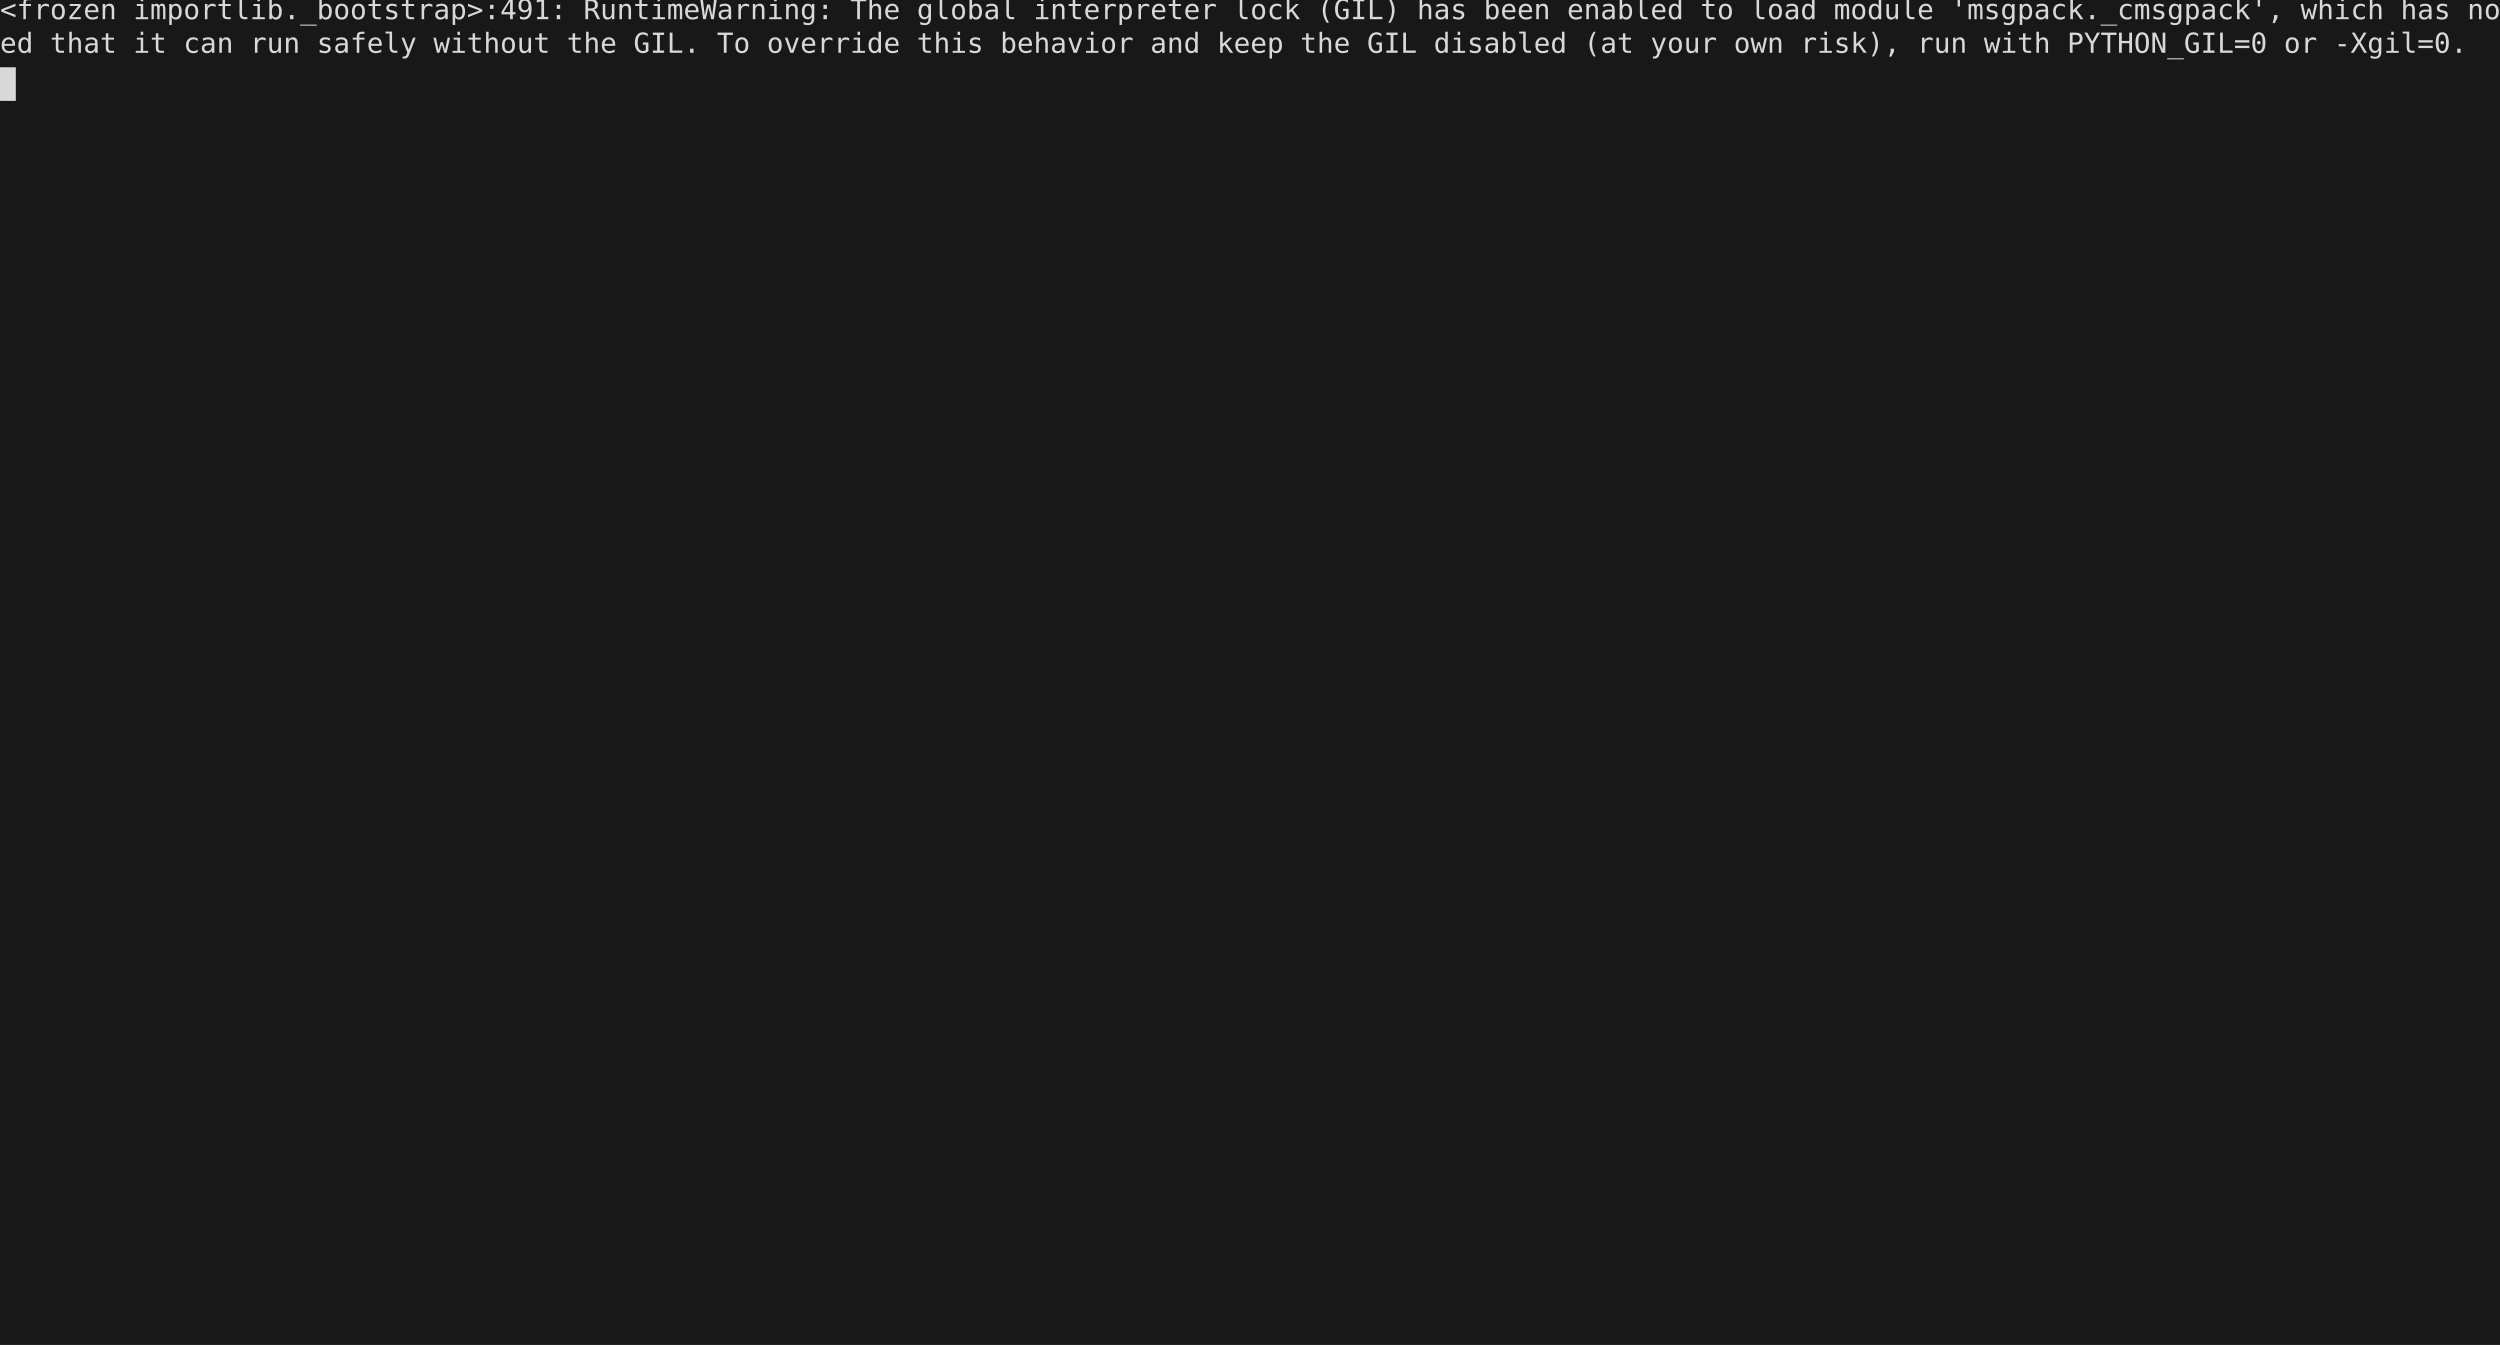
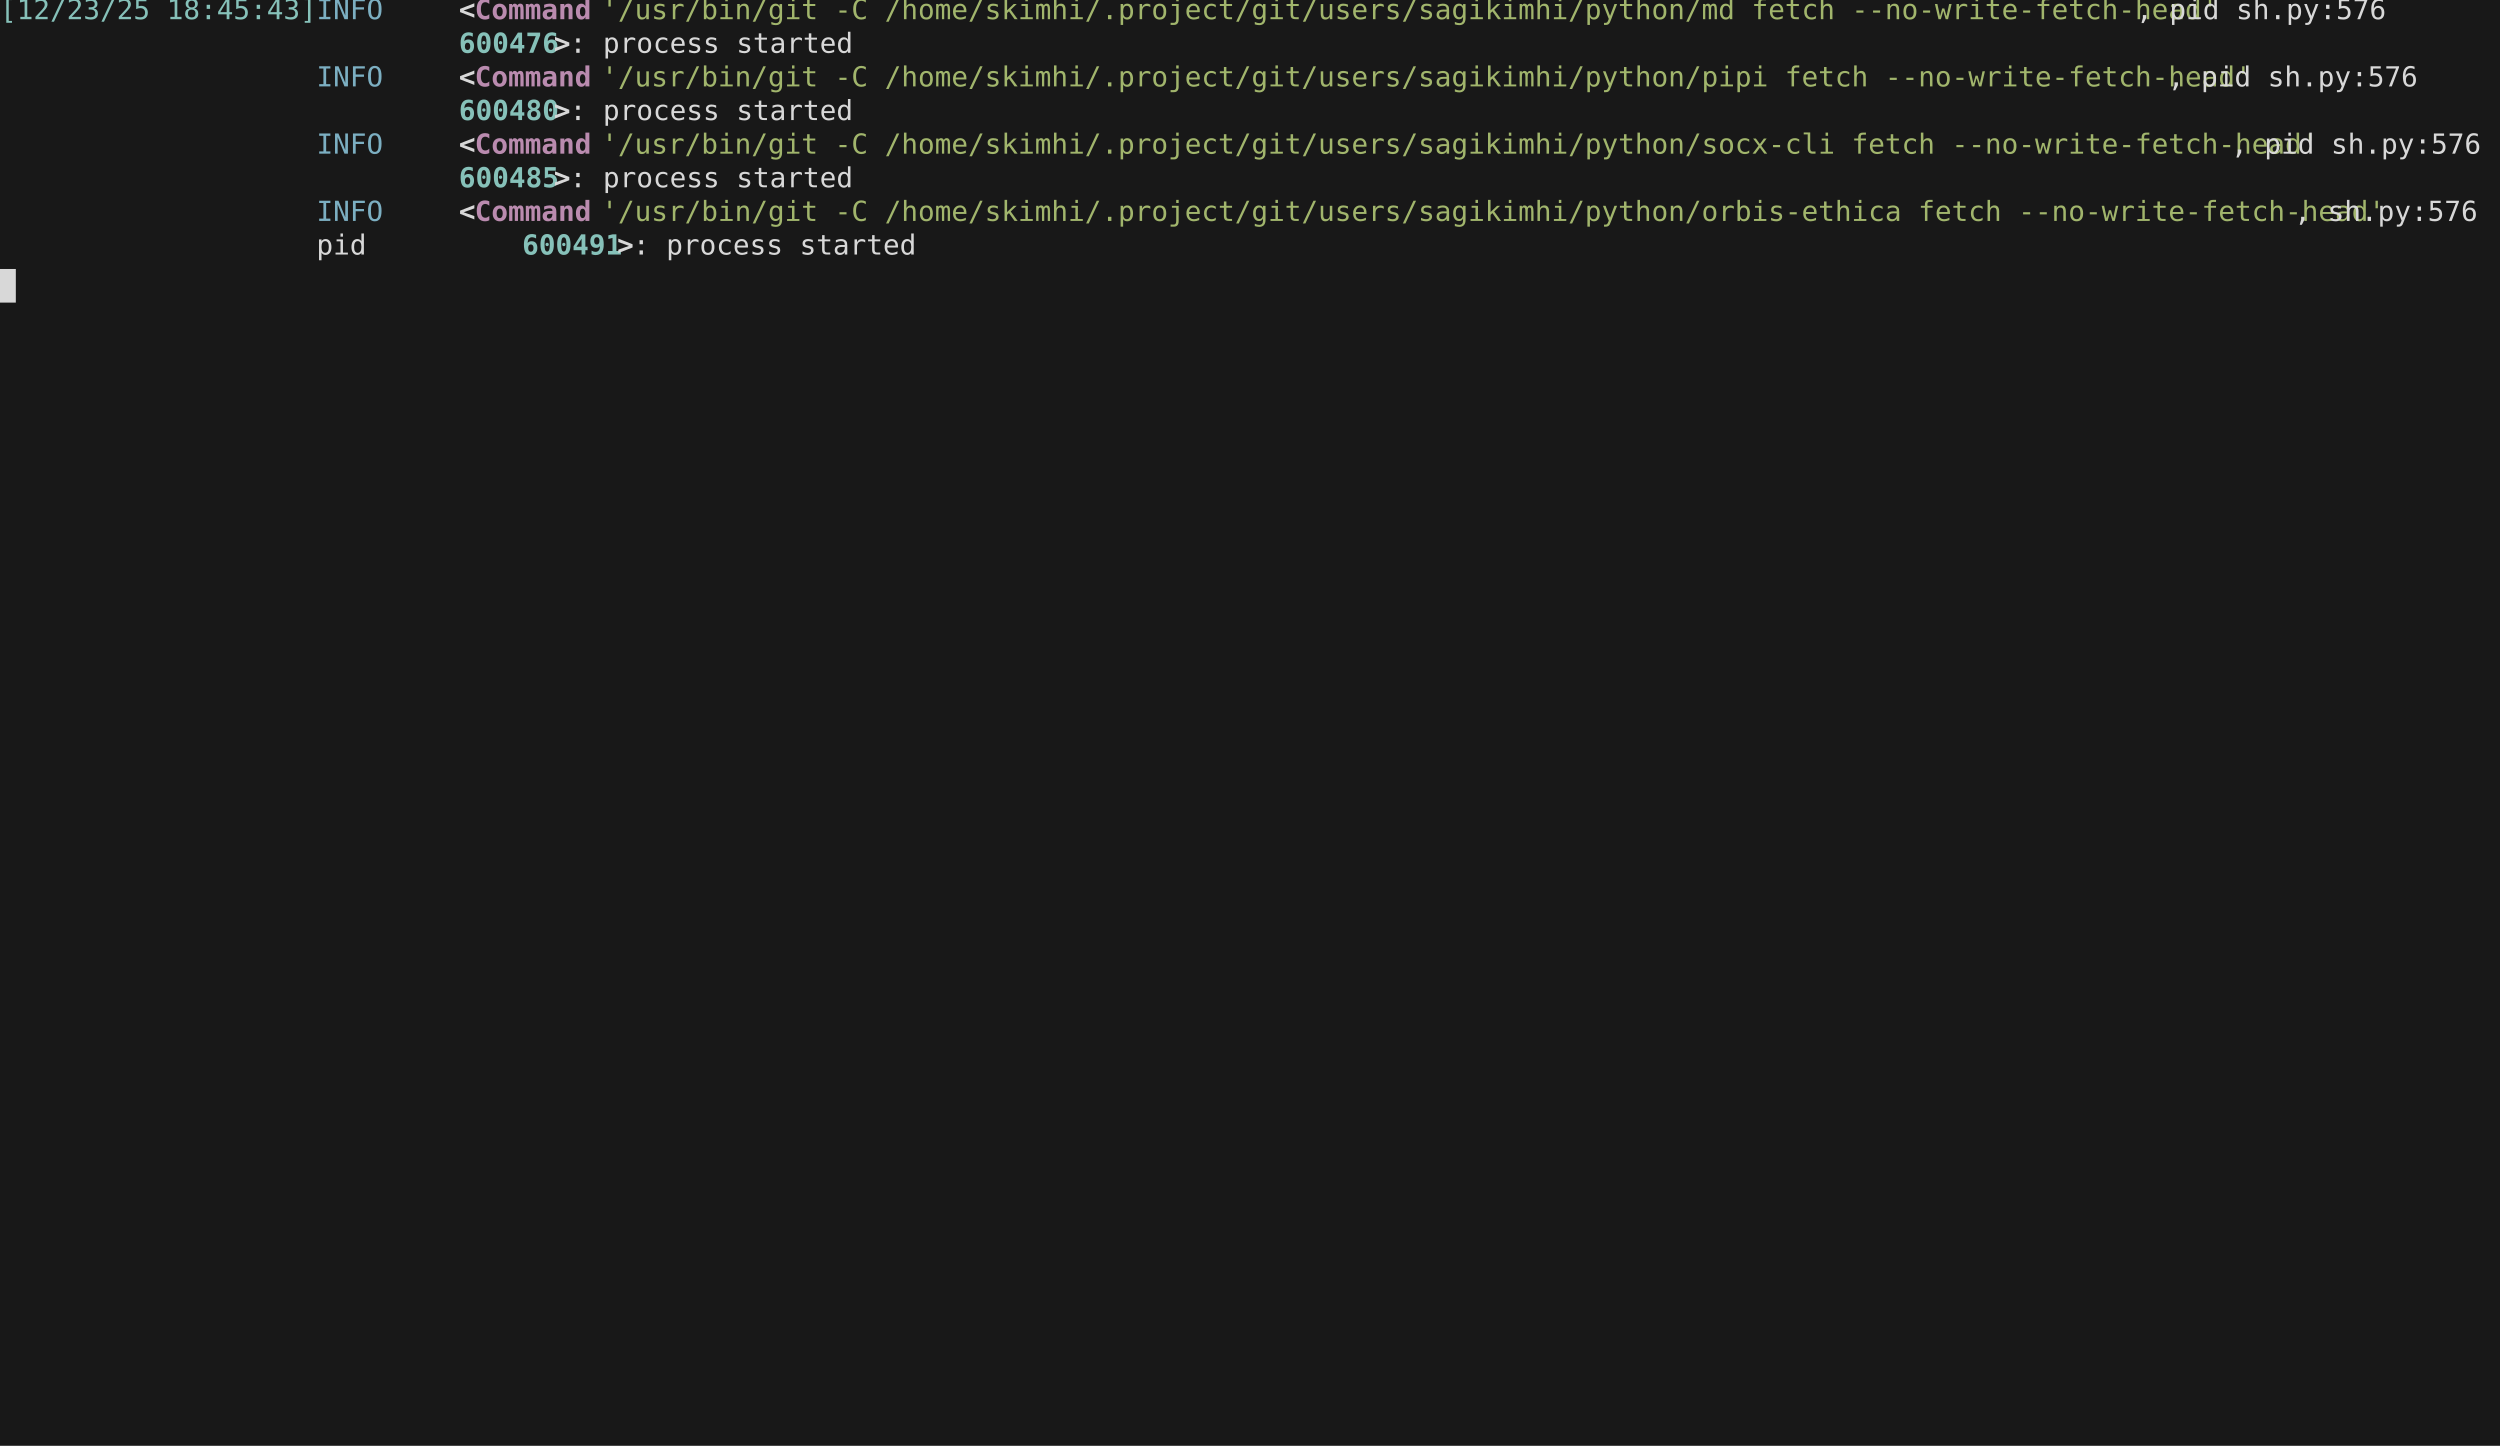
- <svg xmlns="http://www.w3.org/2000/svg" xmlns:ns1="https://github.com/nbedos/termtosvg" xmlns:xlink="http://www.w3.org/1999/xlink" id="terminal" baseProfile="full" viewBox="0 0 1264 682" width="1264" version="1.1">
+ <svg xmlns="http://www.w3.org/2000/svg" xmlns:ns1="https://github.com/nbedos/termtosvg" xmlns:xlink="http://www.w3.org/1999/xlink" id="terminal" baseProfile="full" viewBox="0 0 1264 733" width="1264" version="1.1">
  <defs>
    <ns1:template_settings>
-       <ns1:screen_geometry columns="158" rows="40" />
+       <ns1:screen_geometry columns="158" rows="43" />
      <ns1:animation type="css" />
    </ns1:template_settings>
    <style type="text/css" id="generated-style">#screen {
                font-family: 'DejaVu Sans Mono', monospace;
                font-style: normal;
                font-size: 14px;
            }

        text {
            dominant-baseline: text-before-edge;
            white-space: pre;
        }

            :root {
-                 --animation-duration: 4998ms;
+                 --animation-duration: 3257ms;
            }

            @keyframes roll {
                0.000%{transform:translateY(0px)}
- 7.263%{transform:translateY(-714px)}
- 39.976%{transform:translateY(-1428px)}
- 100.000%{transform:translateY(-1428px)}
+ 69.297%{transform:translateY(-748px)}
+ 100.000%{transform:translateY(-748px)}
            }

            #screen_view {
-                 animation-duration: 4998ms;
+                 animation-duration: 3257ms;
                animation-iteration-count:infinite;
                animation-name:roll;
                animation-timing-function: steps(1,end);
                animation-fill-mode: forwards;
            }
        </style>
    <style type="text/css" id="user-style">
            /* The colors defined below are the default 16 colors used for rendering text of the terminal. Adjust
               them as needed.
               base16-default-dark color theme (source: http://chriskempson.com/projects/base16/) */
            .foreground {fill: #d8d8d8;}
            .background {fill: #181818;}
            .color0 {fill: #181818;}
            .color1 {fill: #ab4642;}
            .color2 {fill: #a1b56c;}
            .color3 {fill: #f7ca88;}
            .color4 {fill: #7cafc2;}
            .color5 {fill: #ba8baf;}
            .color6 {fill: #86c1b9;}
            .color7 {fill: #d8d8d8;}
            .color8 {fill: #585858;}
            .color9 {fill: #ab4642;}
            .color10 {fill: #a1b56C;}
            .color11 {fill: #f7ca88;}
            .color12 {fill: #7cafc2;}
            .color13 {fill: #ba8baf;}
            .color14 {fill: #86c1b9;}
            .color15 {fill: #f8f8f8;}
        </style>
  </defs>
-   <svg id="screen" width="1264" height="680" viewBox="0 0 1264 680" preserveAspectRatio="xMidYMin slice">
+   <svg id="screen" width="1264" height="731" viewBox="0 0 1264 731" preserveAspectRatio="xMidYMin slice">
    <rect class="background" height="100%" width="100%" x="0" y="0" />
    <defs>
      <g id="g1">
-         <text x="0" textLength="1264" class="foreground">&lt;frozen importlib._bootstrap&gt;:491: RuntimeWarning: The global interpreter lock (GIL) has been enabled to load module 'msgpack._cmsgpack', which has not declar</text>
+         <text x="0" textLength="160" class="color6">[12/23/25 18:45:43] </text>
+         <text x="160" textLength="64" class="color4">INFO    </text>
+         <text x="224" textLength="8" class="foreground"> </text>
+         <text x="232" textLength="8" font-weight="bold" class="foreground">&lt;</text>
+         <text x="240" textLength="56" font-weight="bold" class="color13">Command</text>
+         <text x="296" textLength="8" class="foreground"> </text>
+         <text x="304" textLength="776" class="color2">'/usr/bin/git -C /home/skimhi/.project/git/users/sagikimhi/python/md fetch --no-write-fetch-head'</text>
+         <text x="1080" textLength="184" class="foreground">, pid         sh.py:576</text>
      </g>
      <g id="g2">
-         <text x="0" textLength="1184" class="foreground">ed that it can run safely without the GIL. To override this behavior and keep the GIL disabled (at your own risk), run with PYTHON_GIL=0 or -Xgil=0.</text>
+         <text x="0" textLength="160" class="color6">                    </text>
+         <text x="160" textLength="72" class="foreground">         </text>
+         <text x="232" textLength="48" font-weight="bold" class="color14">600476</text>
+         <text x="280" textLength="8" font-weight="bold" class="foreground">&gt;</text>
+         <text x="288" textLength="976" class="foreground">: process started                                                                                                         </text>
      </g>
      <g id="g3">
-         <text x="0" textLength="8" class="background"> </text>
-       </g>
-       <g id="g4">
-         <text x="0" textLength="160" class="color6">[12/17/25 13:04:11] </text>
-         <text x="160" textLength="64" class="color4">INFO    </text>
-         <text x="224" textLength="8" class="foreground"> </text>
-         <text x="232" textLength="8" font-weight="bold" class="foreground">&lt;</text>
-         <text x="240" textLength="56" font-weight="bold" class="color13">Command</text>
-         <text x="296" textLength="8" class="foreground"> </text>
-         <text x="304" textLength="776" class="color2">'/usr/bin/git -C /home/skimhi/.project/git/users/sagikimhi/python/md fetch --no-write-fetch-head'</text>
-         <text x="1080" textLength="48" class="foreground">, pid </text>
-         <text x="1128" textLength="40" font-weight="bold" class="color14">59907</text>
-         <text x="1168" textLength="8" font-weight="bold" class="foreground">&gt;</text>
-         <text x="1176" textLength="88" class="foreground">: sh.py:576</text>
-       </g>
-       <g id="g5">
-         <text x="0" textLength="160" class="color6">                    </text>
-         <text x="160" textLength="1104" class="foreground">         process started                                                                                                                  </text>
-       </g>
-       <g id="g6">
        <text x="0" textLength="160" class="color6">                    </text>
        <text x="160" textLength="64" class="color4">INFO    </text>
        <text x="224" textLength="8" class="foreground"> </text>
        <text x="232" textLength="8" font-weight="bold" class="foreground">&lt;</text>
        <text x="240" textLength="56" font-weight="bold" class="color13">Command</text>
        <text x="296" textLength="8" class="foreground"> </text>
        <text x="304" textLength="792" class="color2">'/usr/bin/git -C /home/skimhi/.project/git/users/sagikimhi/python/pipi fetch --no-write-fetch-head'</text>
        <text x="1096" textLength="168" class="foreground">, pid       sh.py:576</text>
      </g>
-       <g id="g7">
+       <g id="g4">
        <text x="0" textLength="160" class="color6">                    </text>
        <text x="160" textLength="72" class="foreground">         </text>
-         <text x="232" textLength="40" font-weight="bold" class="color14">59912</text>
-         <text x="272" textLength="8" font-weight="bold" class="foreground">&gt;</text>
-         <text x="280" textLength="984" class="foreground">: process started                                                                                                          </text>
-       </g>
-       <g id="g8">
+         <text x="232" textLength="48" font-weight="bold" class="color14">600480</text>
+         <text x="280" textLength="8" font-weight="bold" class="foreground">&gt;</text>
+         <text x="288" textLength="976" class="foreground">: process started                                                                                                         </text>
+       </g>
+       <g id="g5">
        <text x="0" textLength="160" class="color6">                    </text>
        <text x="160" textLength="64" class="color4">INFO    </text>
        <text x="224" textLength="8" class="foreground"> </text>
        <text x="232" textLength="8" font-weight="bold" class="foreground">&lt;</text>
        <text x="240" textLength="56" font-weight="bold" class="color13">Command</text>
        <text x="296" textLength="8" class="foreground"> </text>
        <text x="304" textLength="824" class="color2">'/usr/bin/git -C /home/skimhi/.project/git/users/sagikimhi/python/socx-cli fetch --no-write-fetch-head'</text>
        <text x="1128" textLength="136" class="foreground">, pid   sh.py:576</text>
      </g>
-       <g id="g9">
+       <g id="g6">
        <text x="0" textLength="160" class="color6">                    </text>
        <text x="160" textLength="72" class="foreground">         </text>
-         <text x="232" textLength="40" font-weight="bold" class="color14">59917</text>
-         <text x="272" textLength="8" font-weight="bold" class="foreground">&gt;</text>
-         <text x="280" textLength="984" class="foreground">: process started                                                                                                          </text>
-       </g>
-       <g id="g10">
+         <text x="232" textLength="48" font-weight="bold" class="color14">600485</text>
+         <text x="280" textLength="8" font-weight="bold" class="foreground">&gt;</text>
+         <text x="288" textLength="976" class="foreground">: process started                                                                                                         </text>
+       </g>
+       <g id="g7">
        <text x="0" textLength="160" class="color6">                    </text>
        <text x="160" textLength="64" class="color4">INFO    </text>
        <text x="224" textLength="8" class="foreground"> </text>
        <text x="232" textLength="8" font-weight="bold" class="foreground">&lt;</text>
        <text x="240" textLength="56" font-weight="bold" class="color13">Command</text>
        <text x="296" textLength="8" class="foreground"> </text>
        <text x="304" textLength="856" class="color2">'/usr/bin/git -C /home/skimhi/.project/git/users/sagikimhi/python/orbis-ethica fetch --no-write-fetch-head'</text>
        <text x="1160" textLength="104" class="foreground">,   sh.py:576</text>
      </g>
+       <g id="g8">
+         <text x="0" textLength="160" class="color6">                    </text>
+         <text x="160" textLength="104" class="foreground">         pid </text>
+         <text x="264" textLength="48" font-weight="bold" class="color14">600491</text>
+         <text x="312" textLength="8" font-weight="bold" class="foreground">&gt;</text>
+         <text x="320" textLength="944" class="foreground">: process started                                                                                                     </text>
+       </g>
+       <g id="g9">
+         <text x="0" textLength="8" class="background"> </text>
+       </g>
+       <g id="g10">
+         <text x="0" textLength="192" class="foreground">╭──────────────────────╮</text>
+       </g>
      <g id="g11">
-         <text x="0" textLength="160" class="color6">                    </text>
-         <text x="160" textLength="104" class="foreground">         pid </text>
-         <text x="264" textLength="40" font-weight="bold" class="color14">59922</text>
-         <text x="304" textLength="8" font-weight="bold" class="foreground">&gt;</text>
-         <text x="312" textLength="952" class="foreground">: process started                                                                                                      </text>
+         <text x="0" textLength="192" class="foreground">│ Git Fetch            │</text>
      </g>
      <g id="g12">
-         <text x="0" textLength="192" class="foreground">╭──────────────────────╮</text>
+         <text x="0" textLength="192" class="foreground">│ ├── ╭────╮           │</text>
      </g>
      <g id="g13">
-         <text x="0" textLength="192" class="foreground">│ Git Fetch            │</text>
-       </g>
-       <g id="g14">
-         <text x="0" textLength="192" class="foreground">│ ├── ╭────╮           │</text>
-       </g>
-       <g id="g15">
        <text x="0" textLength="56" class="foreground">│ │   │</text>
        <text x="56" textLength="8" font-weight="bold" class="foreground"> </text>
        <text x="64" textLength="16" font-weight="bold" class="color11">md</text>
        <text x="80" textLength="8" font-weight="bold" class="foreground"> </text>
        <text x="88" textLength="104" class="foreground">│           │</text>
      </g>
+       <g id="g14">
+         <text x="0" textLength="192" class="foreground">│ │   ├────┤           │</text>
+       </g>
+       <g id="g15">
+         <text x="0" textLength="192" class="foreground">│ │   │    │           │</text>
+       </g>
      <g id="g16">
-         <text x="0" textLength="192" class="foreground">│ │   ├────┤           │</text>
+         <text x="0" textLength="192" class="foreground">│ │   ╰────╯           │</text>
      </g>
      <g id="g17">
-         <text x="0" textLength="192" class="foreground">│ │   │    │           │</text>
+         <text x="0" textLength="192" class="foreground">│ ├── ╭──────╮         │</text>
      </g>
      <g id="g18">
-         <text x="0" textLength="192" class="foreground">│ │   ╰────╯           │</text>
-       </g>
-       <g id="g19">
-         <text x="0" textLength="192" class="foreground">│ ├── ╭──────╮         │</text>
-       </g>
-       <g id="g20">
        <text x="0" textLength="56" class="foreground">│ │   │</text>
        <text x="56" textLength="8" font-weight="bold" class="foreground"> </text>
        <text x="64" textLength="32" font-weight="bold" class="color11">pipi</text>
        <text x="96" textLength="8" font-weight="bold" class="foreground"> </text>
        <text x="104" textLength="88" class="foreground">│         │</text>
      </g>
+       <g id="g19">
+         <text x="0" textLength="192" class="foreground">│ │   ├──────┤         │</text>
+       </g>
+       <g id="g20">
+         <text x="0" textLength="192" class="foreground">│ │   │      │         │</text>
+       </g>
      <g id="g21">
-         <text x="0" textLength="192" class="foreground">│ │   ├──────┤         │</text>
+         <text x="0" textLength="192" class="foreground">│ │   ╰──────╯         │</text>
      </g>
      <g id="g22">
-         <text x="0" textLength="192" class="foreground">│ │   │      │         │</text>
+         <text x="0" textLength="192" class="foreground">│ ├── ╭──────────╮     │</text>
      </g>
      <g id="g23">
-         <text x="0" textLength="192" class="foreground">│ │   ╰──────╯         │</text>
-       </g>
-       <g id="g24">
-         <text x="0" textLength="192" class="foreground">│ ├── ╭──────────╮     │</text>
-       </g>
-       <g id="g25">
        <text x="0" textLength="56" class="foreground">│ │   │</text>
        <text x="56" textLength="8" font-weight="bold" class="foreground"> </text>
        <text x="64" textLength="64" font-weight="bold" class="color11">socx-cli</text>
        <text x="128" textLength="8" font-weight="bold" class="foreground"> </text>
        <text x="136" textLength="56" class="foreground">│     │</text>
      </g>
+       <g id="g24">
+         <text x="0" textLength="192" class="foreground">│ │   ├──────────┤     │</text>
+       </g>
+       <g id="g25">
+         <text x="0" textLength="192" class="foreground">│ │   │          │     │</text>
+       </g>
      <g id="g26">
-         <text x="0" textLength="192" class="foreground">│ │   ├──────────┤     │</text>
+         <text x="0" textLength="192" class="foreground">│ │   ╰──────────╯     │</text>
      </g>
      <g id="g27">
-         <text x="0" textLength="192" class="foreground">│ │   │          │     │</text>
+         <text x="0" textLength="192" class="foreground">│ └── ╭──────────────╮ │</text>
      </g>
      <g id="g28">
-         <text x="0" textLength="192" class="foreground">│ │   ╰──────────╯     │</text>
-       </g>
-       <g id="g29">
-         <text x="0" textLength="192" class="foreground">│ └── ╭──────────────╮ │</text>
-       </g>
-       <g id="g30">
        <text x="0" textLength="56" class="foreground">│     │</text>
        <text x="56" textLength="8" font-weight="bold" class="foreground"> </text>
        <text x="64" textLength="96" font-weight="bold" class="color11">orbis-ethica</text>
        <text x="160" textLength="8" font-weight="bold" class="foreground"> </text>
        <text x="168" textLength="24" class="foreground">│ │</text>
      </g>
+       <g id="g29">
+         <text x="0" textLength="192" class="foreground">│     ├──────────────┤ │</text>
+       </g>
+       <g id="g30">
+         <text x="0" textLength="192" class="foreground">│     │              │ │</text>
+       </g>
      <g id="g31">
-         <text x="0" textLength="192" class="foreground">│     ├──────────────┤ │</text>
+         <text x="0" textLength="192" class="foreground">│     ╰──────────────╯ │</text>
      </g>
      <g id="g32">
-         <text x="0" textLength="192" class="foreground">│     │              │ │</text>
-       </g>
-       <g id="g33">
-         <text x="0" textLength="192" class="foreground">│     ╰──────────────╯ │</text>
-       </g>
-       <g id="g34">
        <text x="0" textLength="192" class="foreground">╰──────────────────────╯</text>
      </g>
    </defs>
    <g id="screen_view">
      <g>
        <use xlink:href="#g1" y="0" />
        <use xlink:href="#g2" y="17" />
-         <rect x="0" y="34" width="8" height="17" class="foreground" />
        <use xlink:href="#g3" y="34" />
+         <use xlink:href="#g4" y="51" />
+         <use xlink:href="#g5" y="68" />
+         <use xlink:href="#g6" y="85" />
+         <use xlink:href="#g7" y="102" />
+         <use xlink:href="#g8" y="119" />
+         <rect x="0" y="136" width="8" height="17" class="foreground" />
+         <use xlink:href="#g9" y="136" />
      </g>
      <g>
-         <use xlink:href="#g1" y="714" />
-         <use xlink:href="#g2" y="731" />
-         <use xlink:href="#g4" y="748" />
-         <use xlink:href="#g5" y="765" />
-         <use xlink:href="#g6" y="782" />
-         <use xlink:href="#g7" y="799" />
-         <use xlink:href="#g8" y="816" />
-         <use xlink:href="#g9" y="833" />
-         <use xlink:href="#g10" y="850" />
-         <use xlink:href="#g11" y="867" />
-         <rect x="0" y="884" width="8" height="17" class="foreground" />
-         <use xlink:href="#g3" y="884" />
-       </g>
-       <g>
-         <use xlink:href="#g1" y="1428" />
-         <use xlink:href="#g2" y="1445" />
-         <use xlink:href="#g4" y="1462" />
-         <use xlink:href="#g5" y="1479" />
-         <use xlink:href="#g6" y="1496" />
-         <use xlink:href="#g7" y="1513" />
-         <use xlink:href="#g8" y="1530" />
-         <use xlink:href="#g9" y="1547" />
-         <use xlink:href="#g10" y="1564" />
-         <use xlink:href="#g11" y="1581" />
-         <use xlink:href="#g12" y="1598" />
-         <use xlink:href="#g13" y="1615" />
-         <use xlink:href="#g14" y="1632" />
-         <use xlink:href="#g15" y="1649" />
-         <use xlink:href="#g16" y="1666" />
-         <use xlink:href="#g17" y="1683" />
-         <use xlink:href="#g18" y="1700" />
-         <use xlink:href="#g19" y="1717" />
-         <use xlink:href="#g20" y="1734" />
-         <use xlink:href="#g21" y="1751" />
-         <use xlink:href="#g22" y="1768" />
-         <use xlink:href="#g23" y="1785" />
-         <use xlink:href="#g24" y="1802" />
-         <use xlink:href="#g25" y="1819" />
-         <use xlink:href="#g26" y="1836" />
-         <use xlink:href="#g27" y="1853" />
-         <use xlink:href="#g28" y="1870" />
-         <use xlink:href="#g29" y="1887" />
-         <use xlink:href="#g30" y="1904" />
-         <use xlink:href="#g31" y="1921" />
-         <use xlink:href="#g32" y="1938" />
-         <use xlink:href="#g33" y="1955" />
-         <use xlink:href="#g34" y="1972" />
-         <rect x="0" y="1989" width="8" height="17" class="foreground" />
-         <use xlink:href="#g3" y="1989" />
+         <use xlink:href="#g1" y="748" />
+         <use xlink:href="#g2" y="765" />
+         <use xlink:href="#g3" y="782" />
+         <use xlink:href="#g4" y="799" />
+         <use xlink:href="#g5" y="816" />
+         <use xlink:href="#g6" y="833" />
+         <use xlink:href="#g7" y="850" />
+         <use xlink:href="#g8" y="867" />
+         <use xlink:href="#g10" y="884" />
+         <use xlink:href="#g11" y="901" />
+         <use xlink:href="#g12" y="918" />
+         <use xlink:href="#g13" y="935" />
+         <use xlink:href="#g14" y="952" />
+         <use xlink:href="#g15" y="969" />
+         <use xlink:href="#g16" y="986" />
+         <use xlink:href="#g17" y="1003" />
+         <use xlink:href="#g18" y="1020" />
+         <use xlink:href="#g19" y="1037" />
+         <use xlink:href="#g20" y="1054" />
+         <use xlink:href="#g21" y="1071" />
+         <use xlink:href="#g22" y="1088" />
+         <use xlink:href="#g23" y="1105" />
+         <use xlink:href="#g24" y="1122" />
+         <use xlink:href="#g25" y="1139" />
+         <use xlink:href="#g26" y="1156" />
+         <use xlink:href="#g27" y="1173" />
+         <use xlink:href="#g28" y="1190" />
+         <use xlink:href="#g29" y="1207" />
+         <use xlink:href="#g30" y="1224" />
+         <use xlink:href="#g31" y="1241" />
+         <use xlink:href="#g32" y="1258" />
+         <rect x="0" y="1275" width="8" height="17" class="foreground" />
+         <use xlink:href="#g9" y="1275" />
      </g>
    </g>
  </svg>
</svg>
